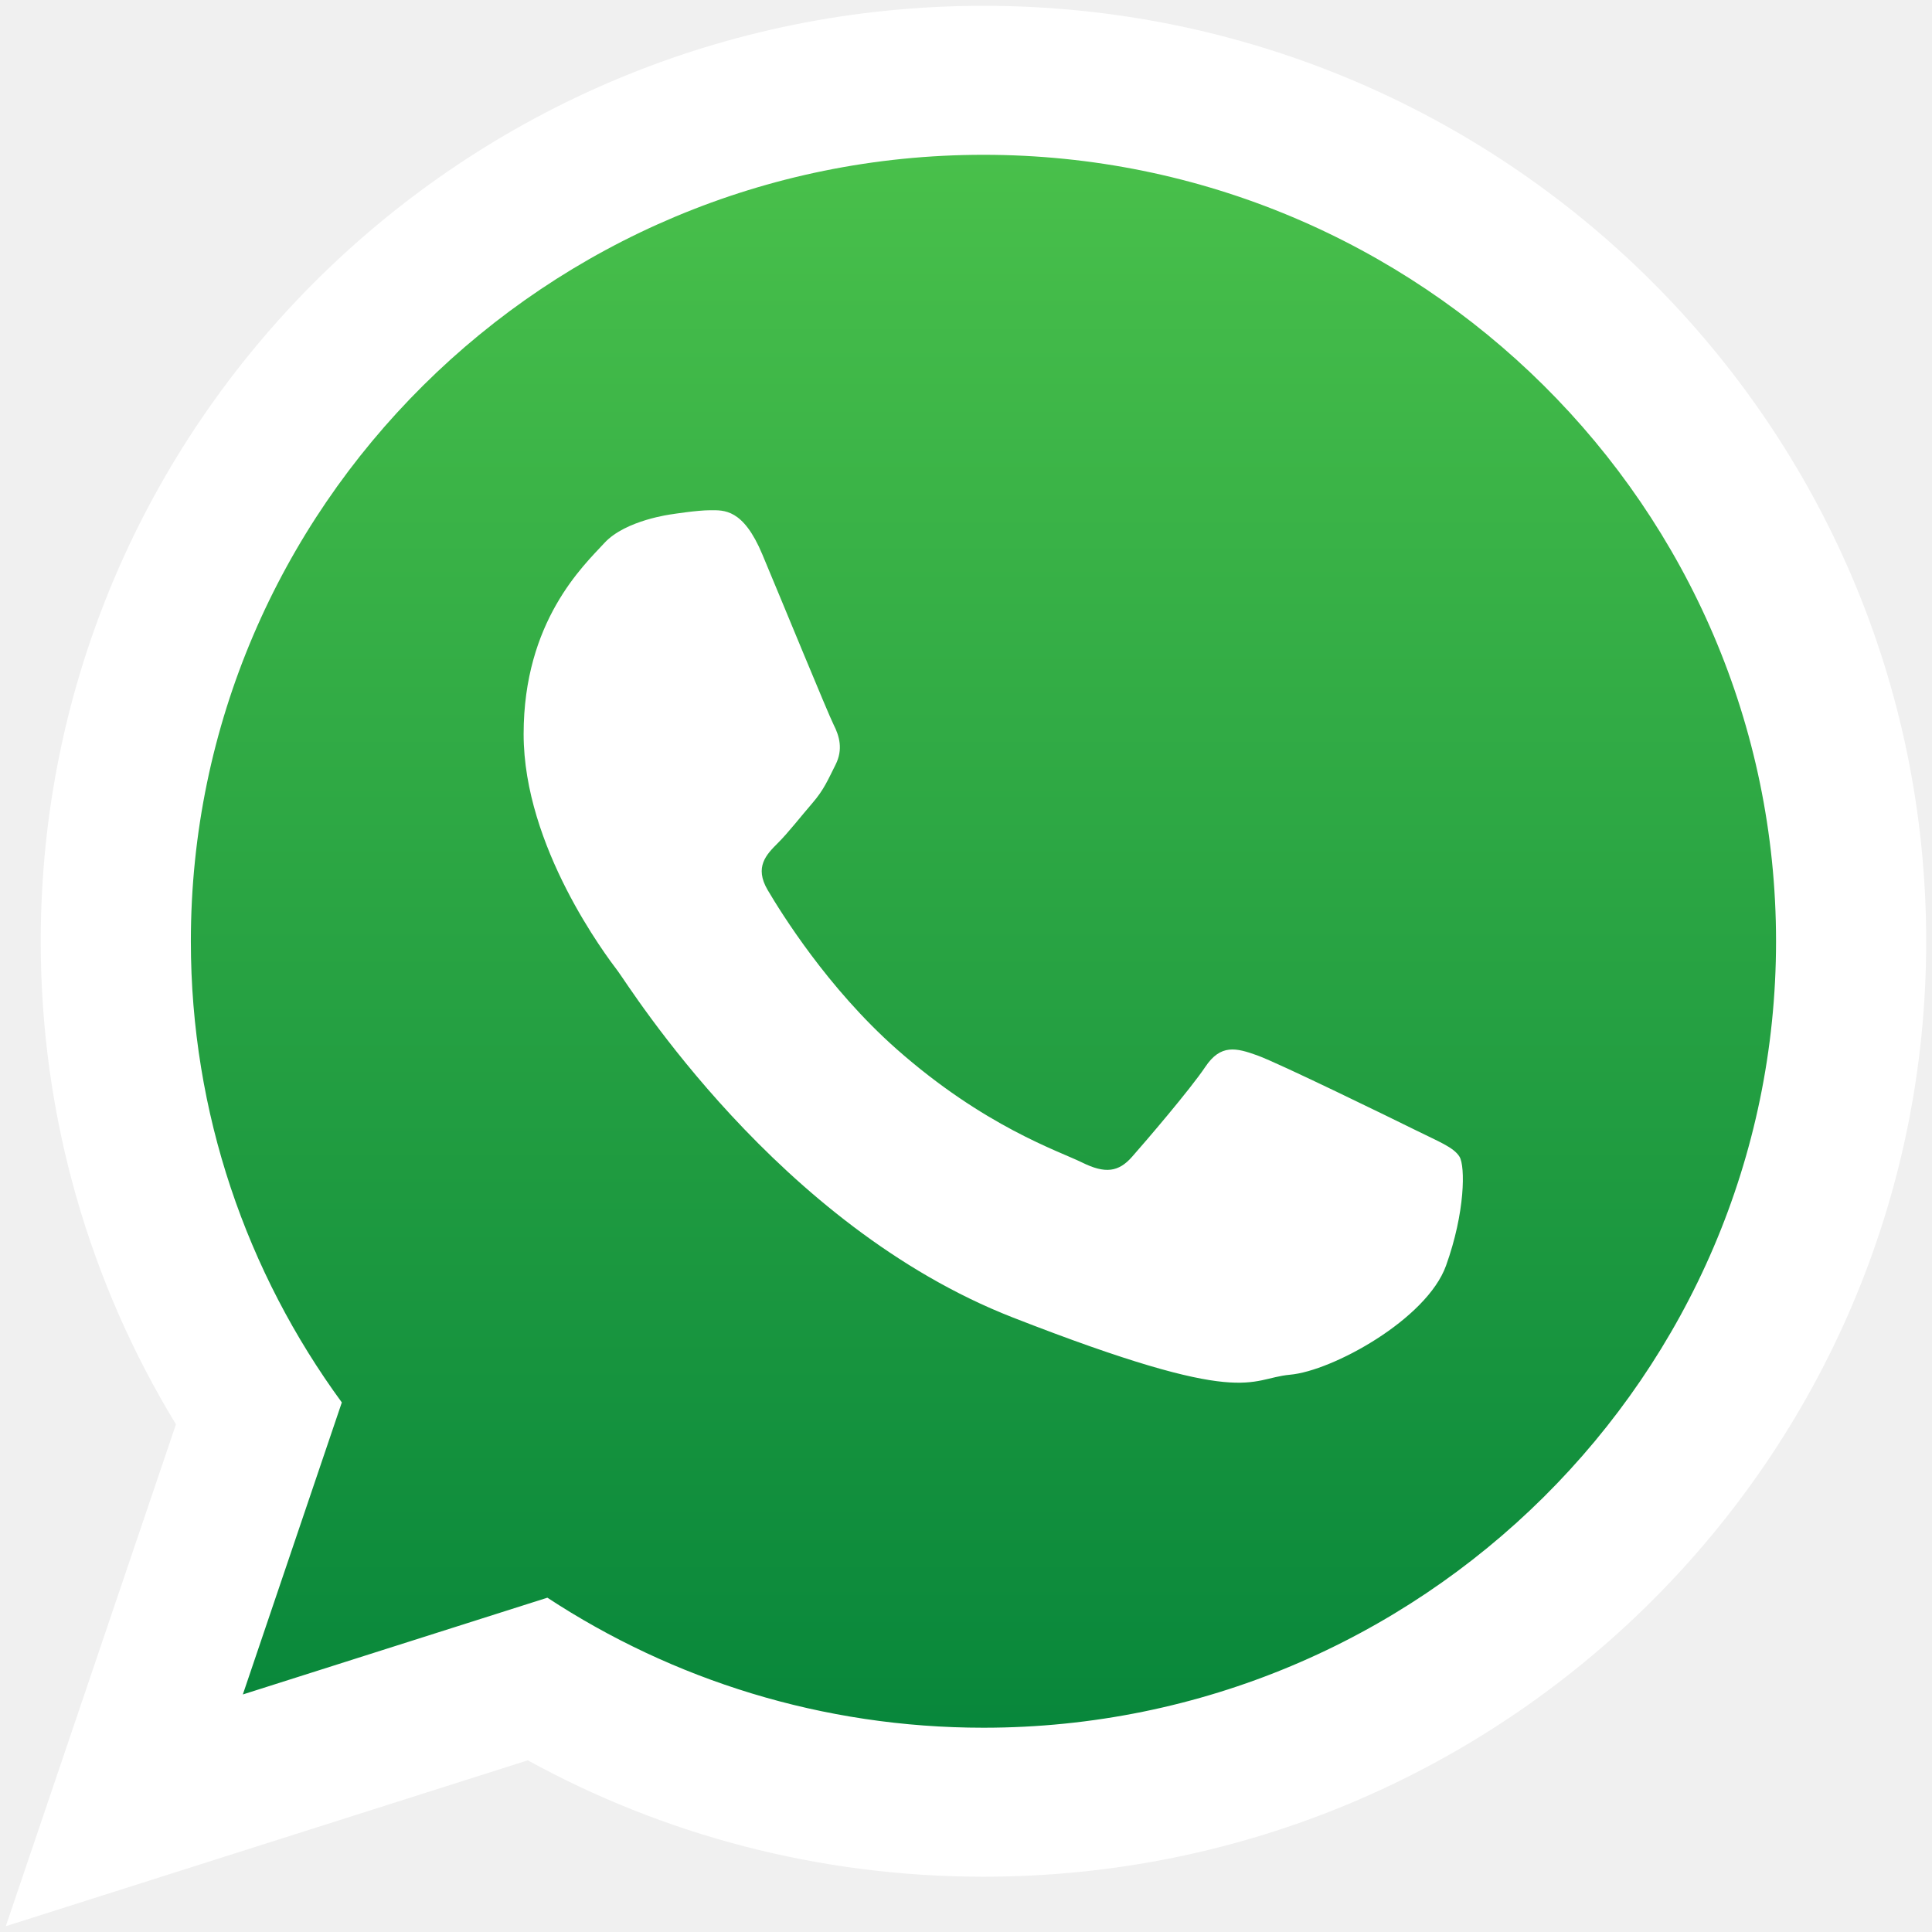
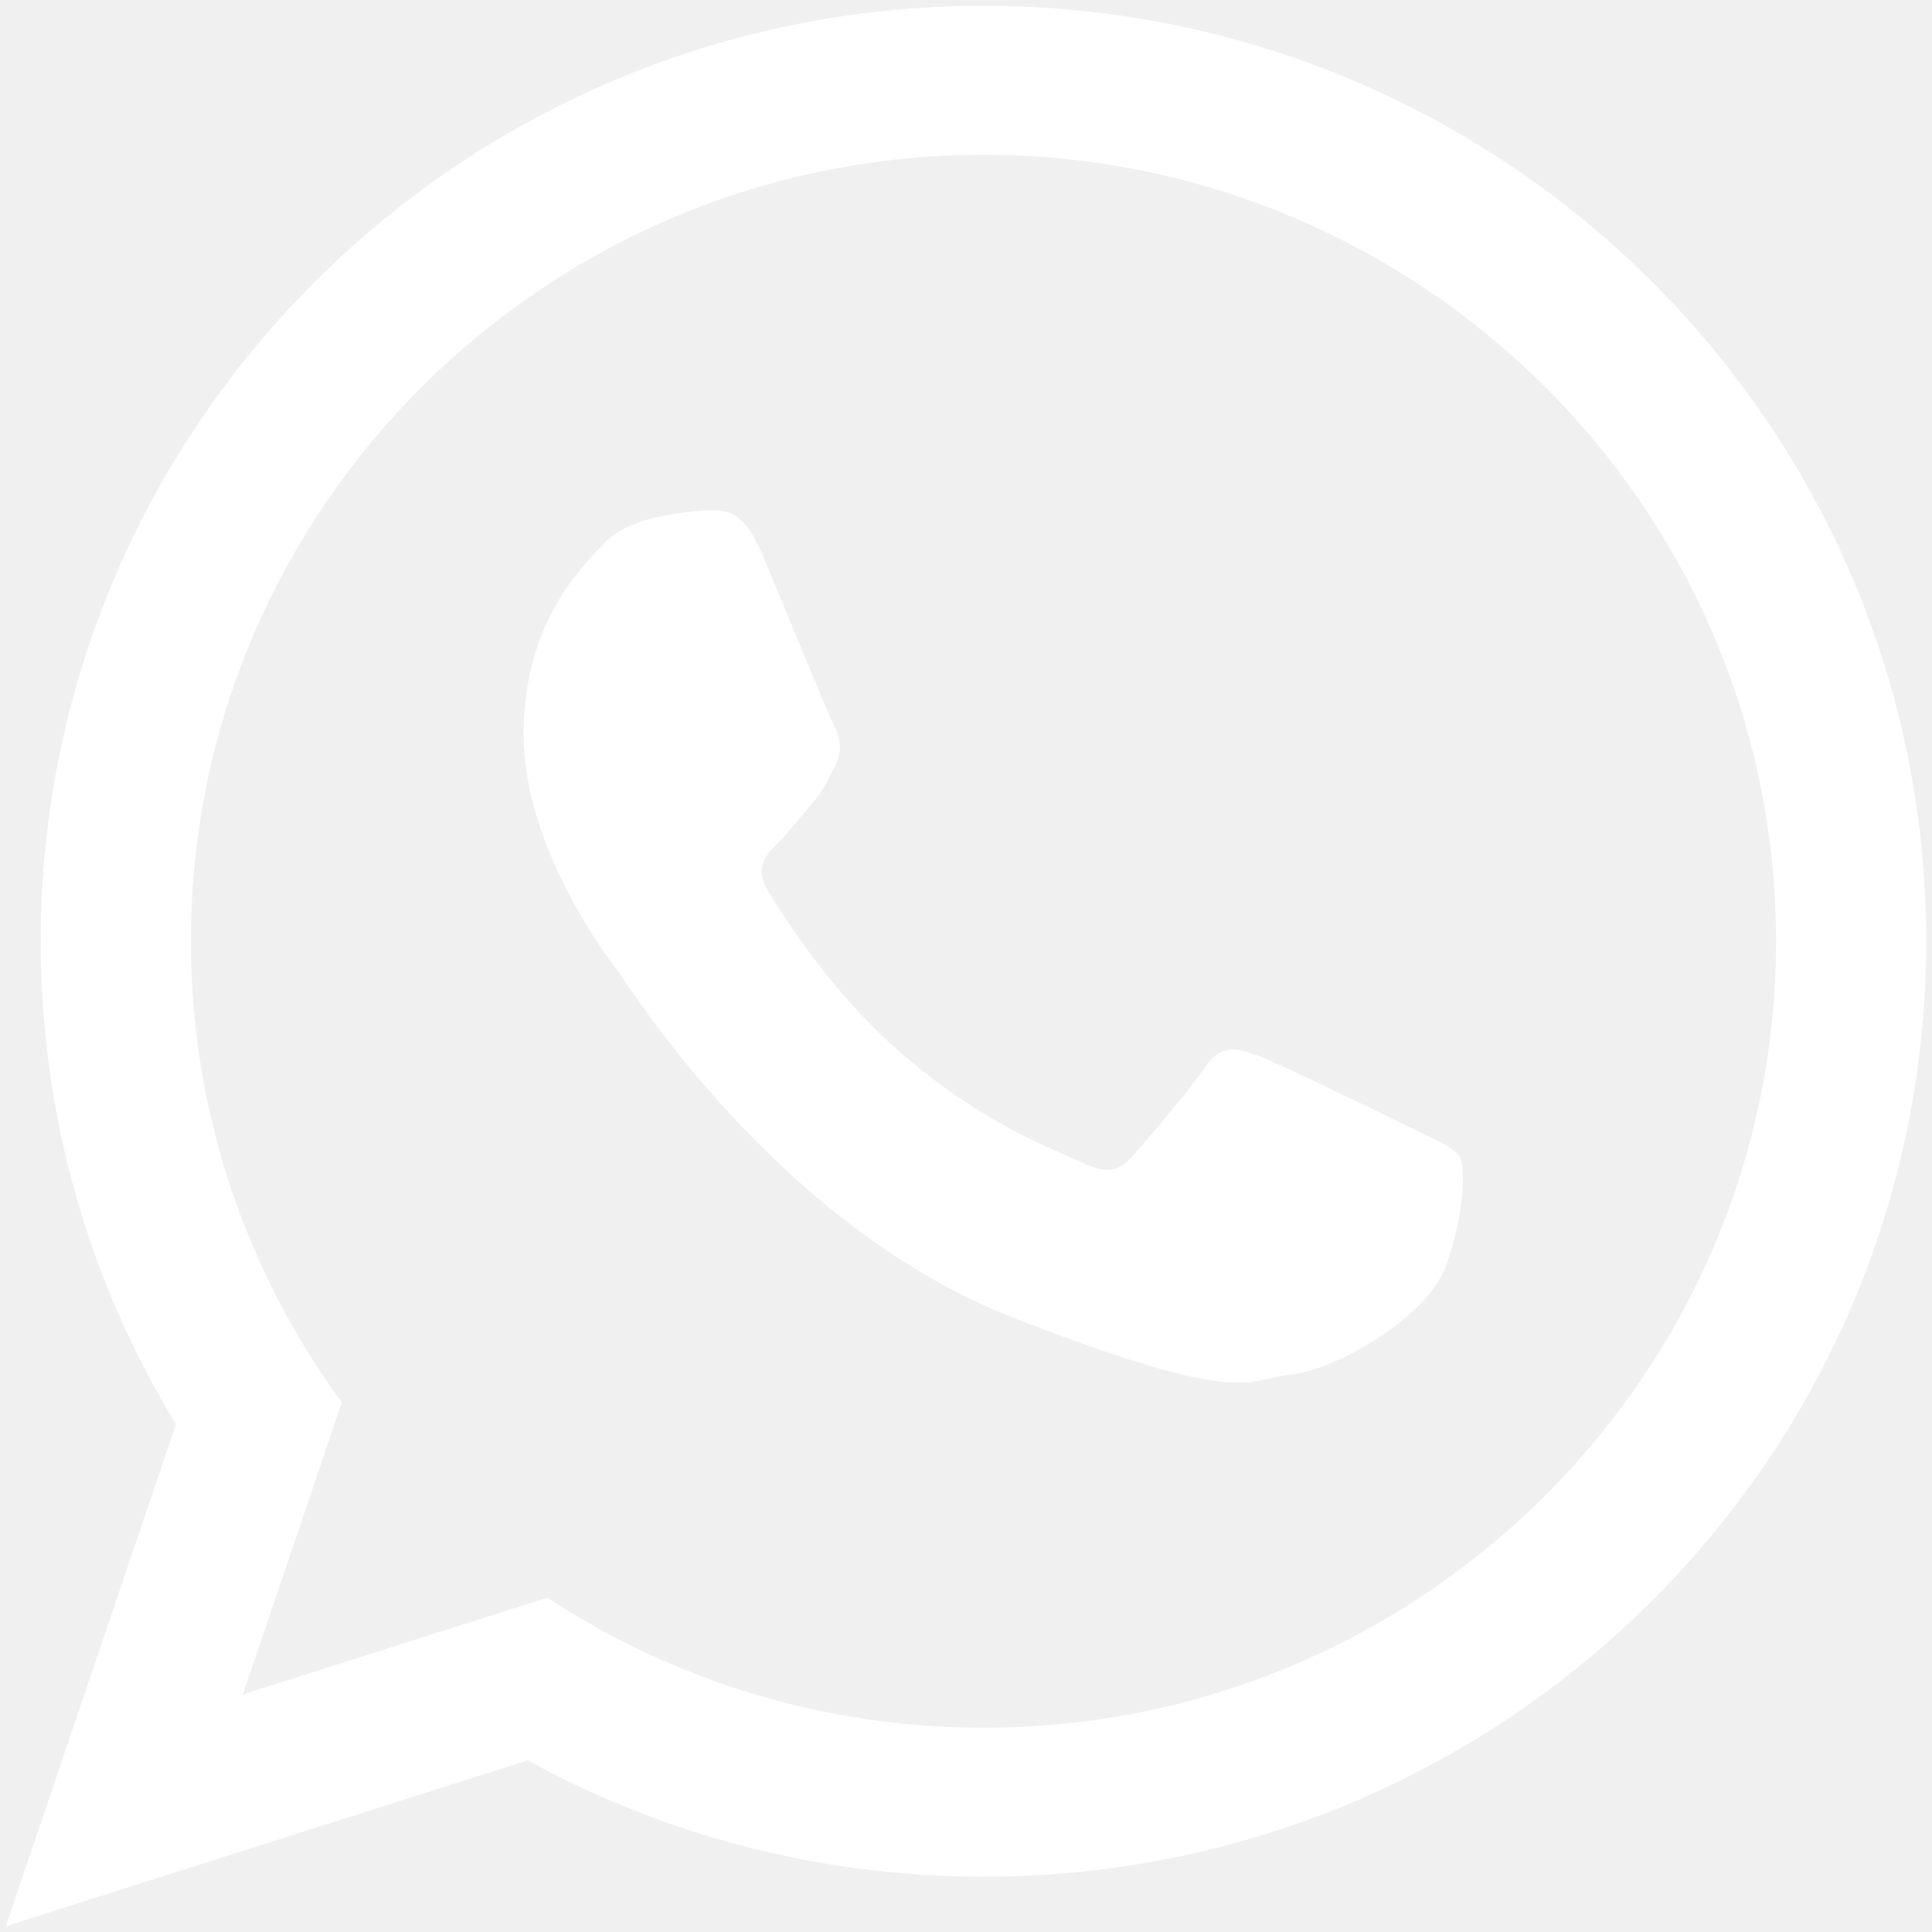
<svg xmlns="http://www.w3.org/2000/svg" width="288" height="288" viewBox="0 0 288 288" fill="none">
-   <path fill-rule="evenodd" clip-rule="evenodd" d="M147.328 18.311C78.929 18.311 23.307 73.507 23.307 141.373C23.307 168.286 32.075 193.23 46.928 213.524L31.441 259.217L79.091 244.076C98.668 256.921 122.126 264.421 147.328 264.421C215.699 264.421 271.336 209.221 271.336 141.373C271.336 73.507 215.699 18.311 147.328 18.311Z" fill="url(#paint0_linear_814_4655)" />
-   <path fill-rule="evenodd" clip-rule="evenodd" d="M287.134 140.318C287.134 217.32 224.219 279.758 146.608 279.758C121.961 279.758 98.805 273.464 78.675 262.407L0.866 287.133L26.229 212.322C13.43 191.305 6.071 166.658 6.071 140.318C6.071 63.3 68.986 0.866 146.608 0.866C224.218 0.866 287.134 63.3 287.134 140.318ZM146.608 23.076C81.443 23.076 28.451 75.662 28.451 140.319C28.451 165.96 36.804 189.724 50.955 209.059L36.2 252.591L81.597 238.166C100.248 250.404 122.597 257.549 146.607 257.549C211.745 257.549 264.752 204.959 264.752 140.319C264.753 75.661 211.746 23.076 146.608 23.076ZM217.571 172.436C216.7 171.009 214.402 170.154 210.971 168.444C207.524 166.738 190.578 158.46 187.425 157.327C184.272 156.19 181.958 155.617 179.676 159.033C177.378 162.452 170.774 170.154 168.758 172.436C166.754 174.722 164.75 175 161.303 173.291C157.852 171.585 146.747 167.963 133.595 156.334C123.361 147.261 116.447 136.08 114.427 132.661C112.427 129.246 114.228 127.397 115.934 125.691C117.489 124.152 119.385 121.699 121.107 119.711C122.833 117.707 123.405 116.276 124.554 113.994C125.703 111.712 125.131 109.724 124.26 108.014C123.405 106.308 116.511 89.486 113.636 82.636C110.781 75.805 107.907 76.06 105.887 76.06C103.883 76.06 100.165 76.656 100.165 76.656C100.165 76.656 93.259 77.511 90.107 80.93C86.954 84.345 78.056 92.623 78.056 109.429C78.056 126.247 90.389 142.509 92.111 144.775C93.836 147.061 115.935 182.702 150.959 196.387C185.983 210.068 185.983 205.504 192.301 204.927C198.607 204.371 212.678 196.665 215.552 188.681C218.426 180.698 218.426 173.851 217.571 172.436Z" fill="white" />
+   <g clip-path="url(#clip0_1074_17)">
+     <path fill-rule="evenodd" clip-rule="evenodd" d="M287.134 140.318C287.134 217.32 224.219 279.758 146.608 279.758C121.961 279.758 98.805 273.464 78.675 262.407L0.866 287.133L26.229 212.322C13.43 191.305 6.071 166.658 6.071 140.318C6.071 63.3 68.986 0.866 146.608 0.866C224.218 0.866 287.134 63.3 287.134 140.318ZM146.608 23.076C81.443 23.076 28.451 75.662 28.451 140.319C28.451 165.96 36.804 189.724 50.955 209.059L36.2 252.591L81.597 238.166C100.248 250.404 122.597 257.549 146.607 257.549C211.745 257.549 264.752 204.959 264.752 140.319C264.753 75.661 211.746 23.076 146.608 23.076ZM217.571 172.436C216.7 171.009 214.402 170.154 210.971 168.444C207.524 166.738 190.578 158.46 187.425 157.327C184.272 156.19 181.958 155.617 179.676 159.033C177.378 162.452 170.774 170.154 168.758 172.436C166.754 174.722 164.75 175 161.303 173.291C157.852 171.585 146.747 167.963 133.595 156.334C123.361 147.261 116.447 136.08 114.427 132.661C112.427 129.246 114.228 127.397 115.934 125.691C117.489 124.152 119.385 121.699 121.107 119.711C122.833 117.707 123.405 116.276 124.554 113.994C125.703 111.712 125.131 109.724 124.26 108.014C123.405 106.308 116.511 89.486 113.636 82.636C110.781 75.805 107.907 76.06 105.887 76.06C103.883 76.06 100.165 76.656 100.165 76.656C100.165 76.656 93.259 77.511 90.107 80.93C86.954 84.345 78.056 92.623 78.056 109.429C78.056 126.247 90.389 142.509 92.111 144.775C93.836 147.061 115.935 182.702 150.959 196.387C185.983 210.068 185.983 205.504 192.301 204.927C198.607 204.371 212.678 196.665 215.552 188.681C218.426 180.698 218.426 173.851 217.571 172.436Z" fill="white" />
+   </g>
  <defs>
-     <linearGradient id="paint0_linear_814_4655" x1="147.322" y1="18.311" x2="147.322" y2="264.421" gradientUnits="userSpaceOnUse">
-       <stop stop-color="#4AC14B" />
-       <stop offset="1" stop-color="#06853A" />
-     </linearGradient>
+     <clipPath id="clip0_1074_17">
+       <rect width="288" height="288" fill="white" />
+     </clipPath>
  </defs>
</svg>
